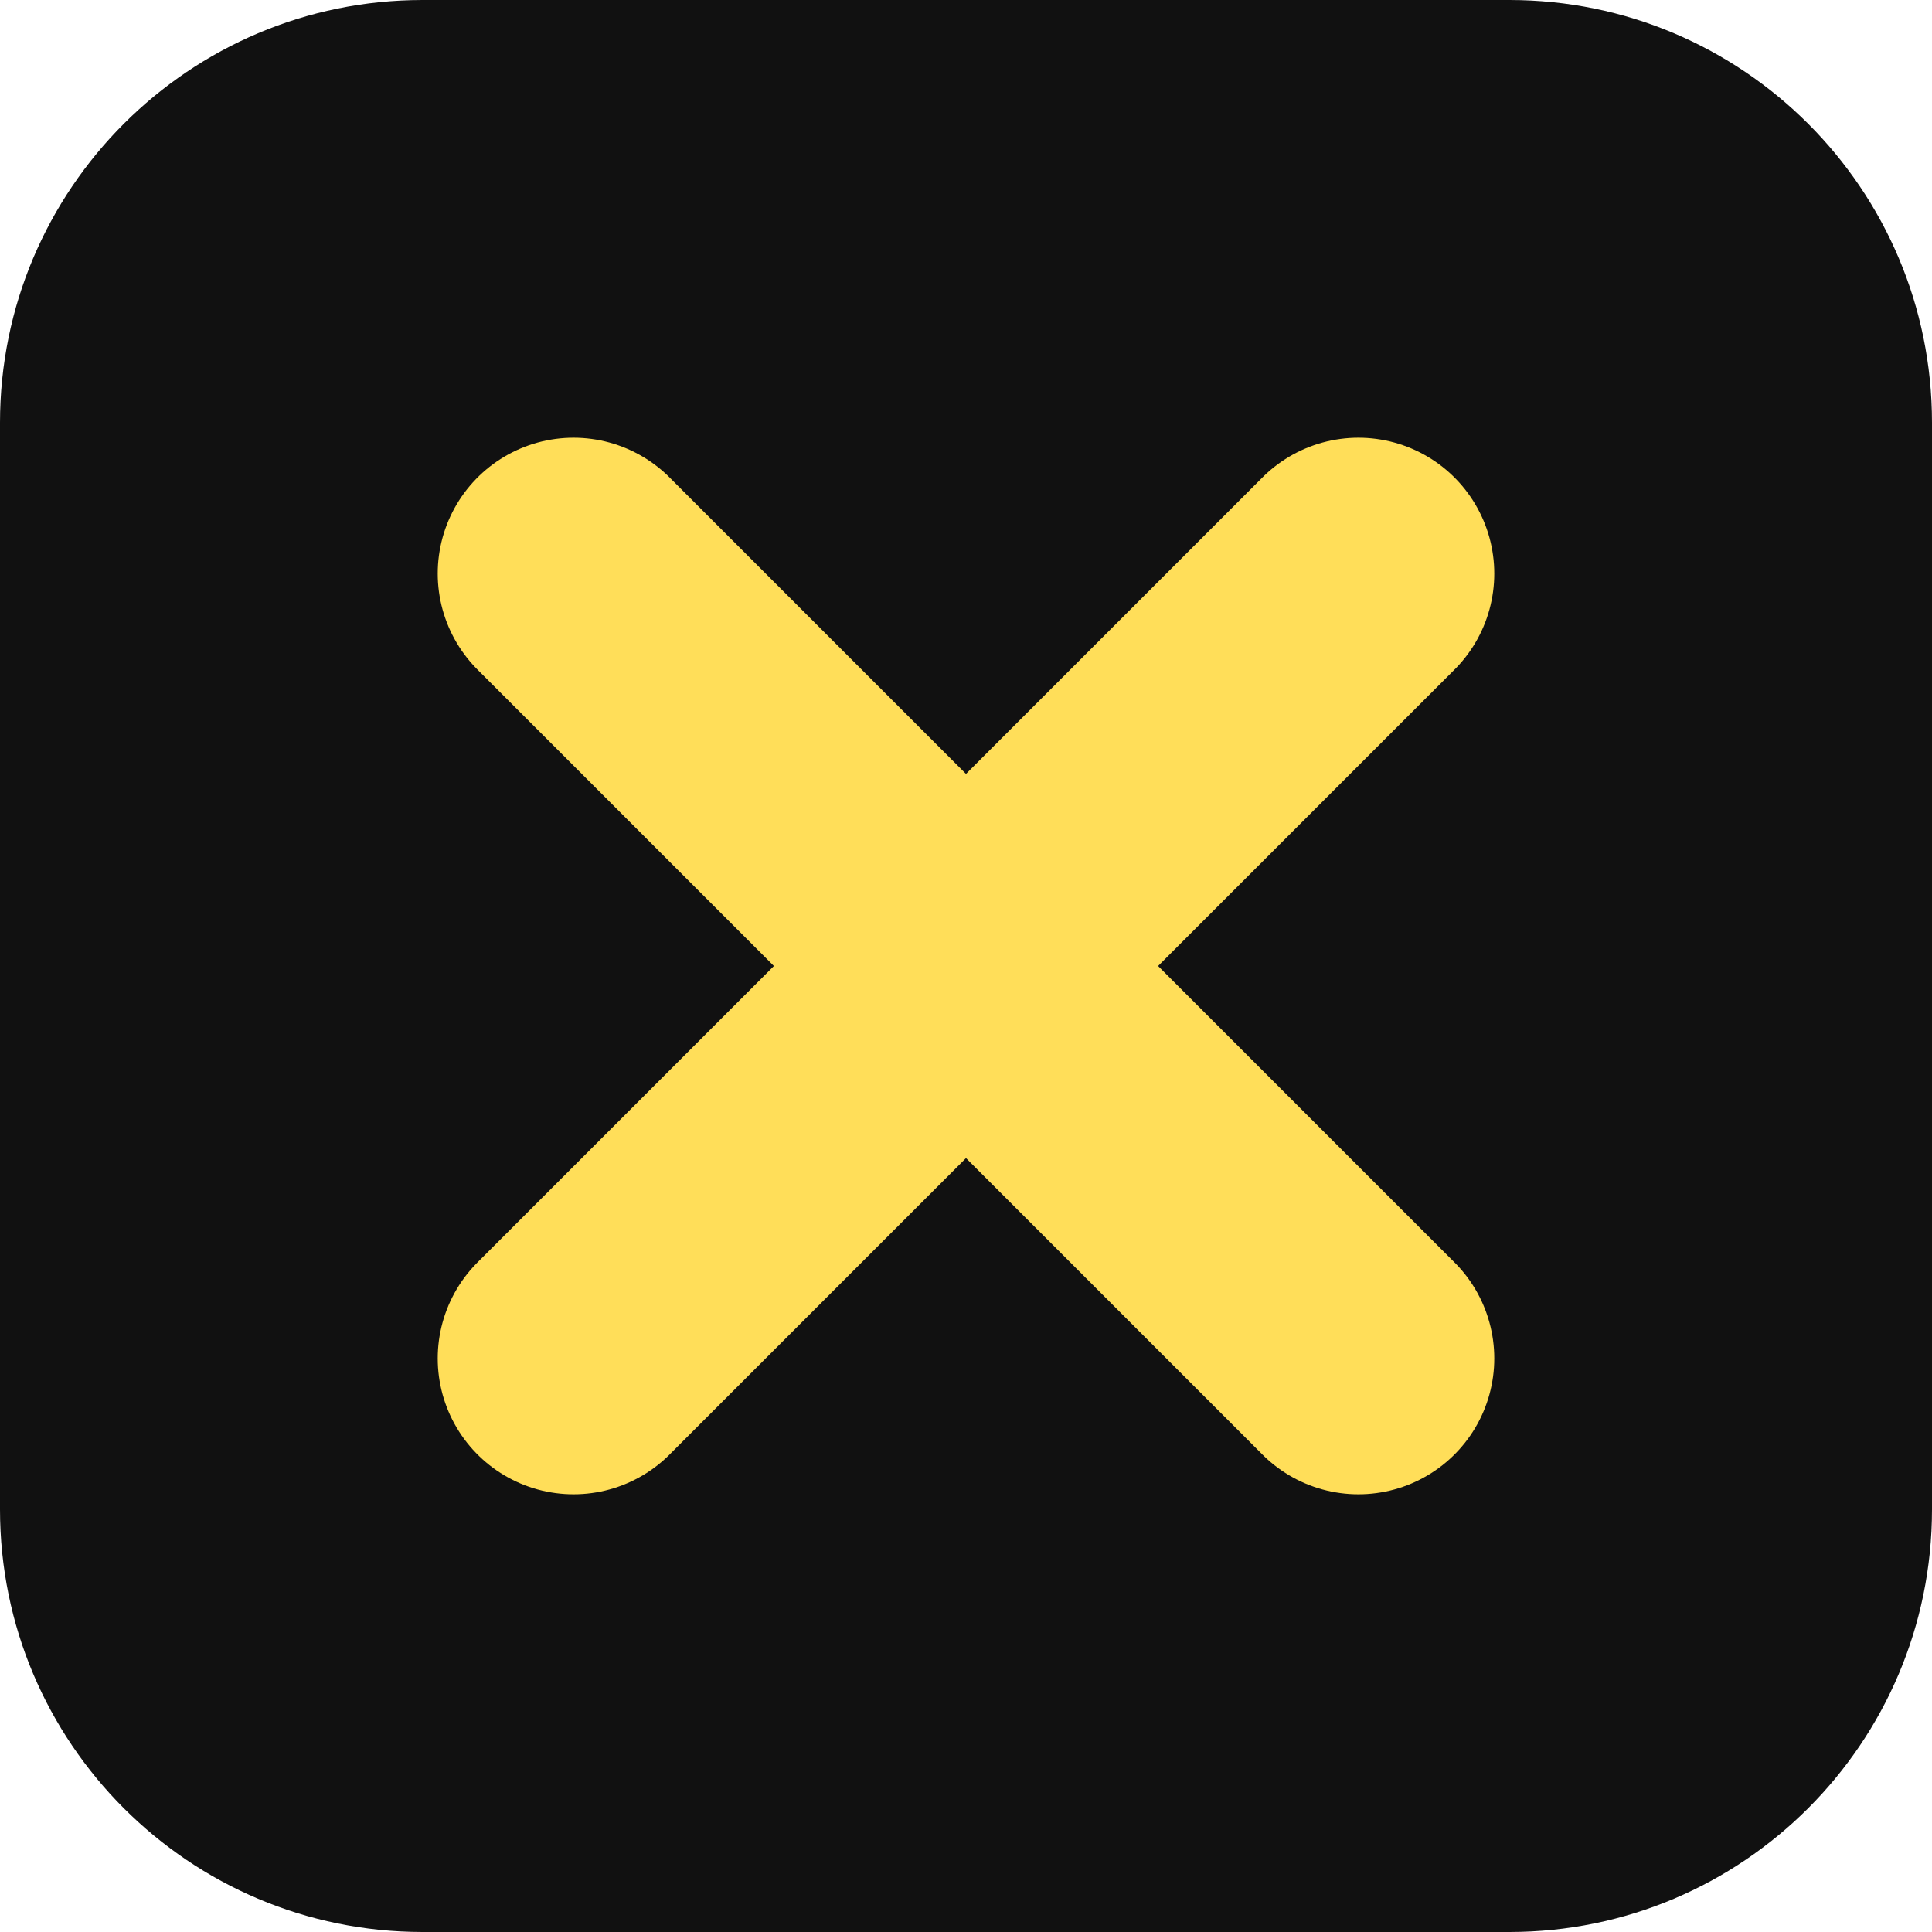
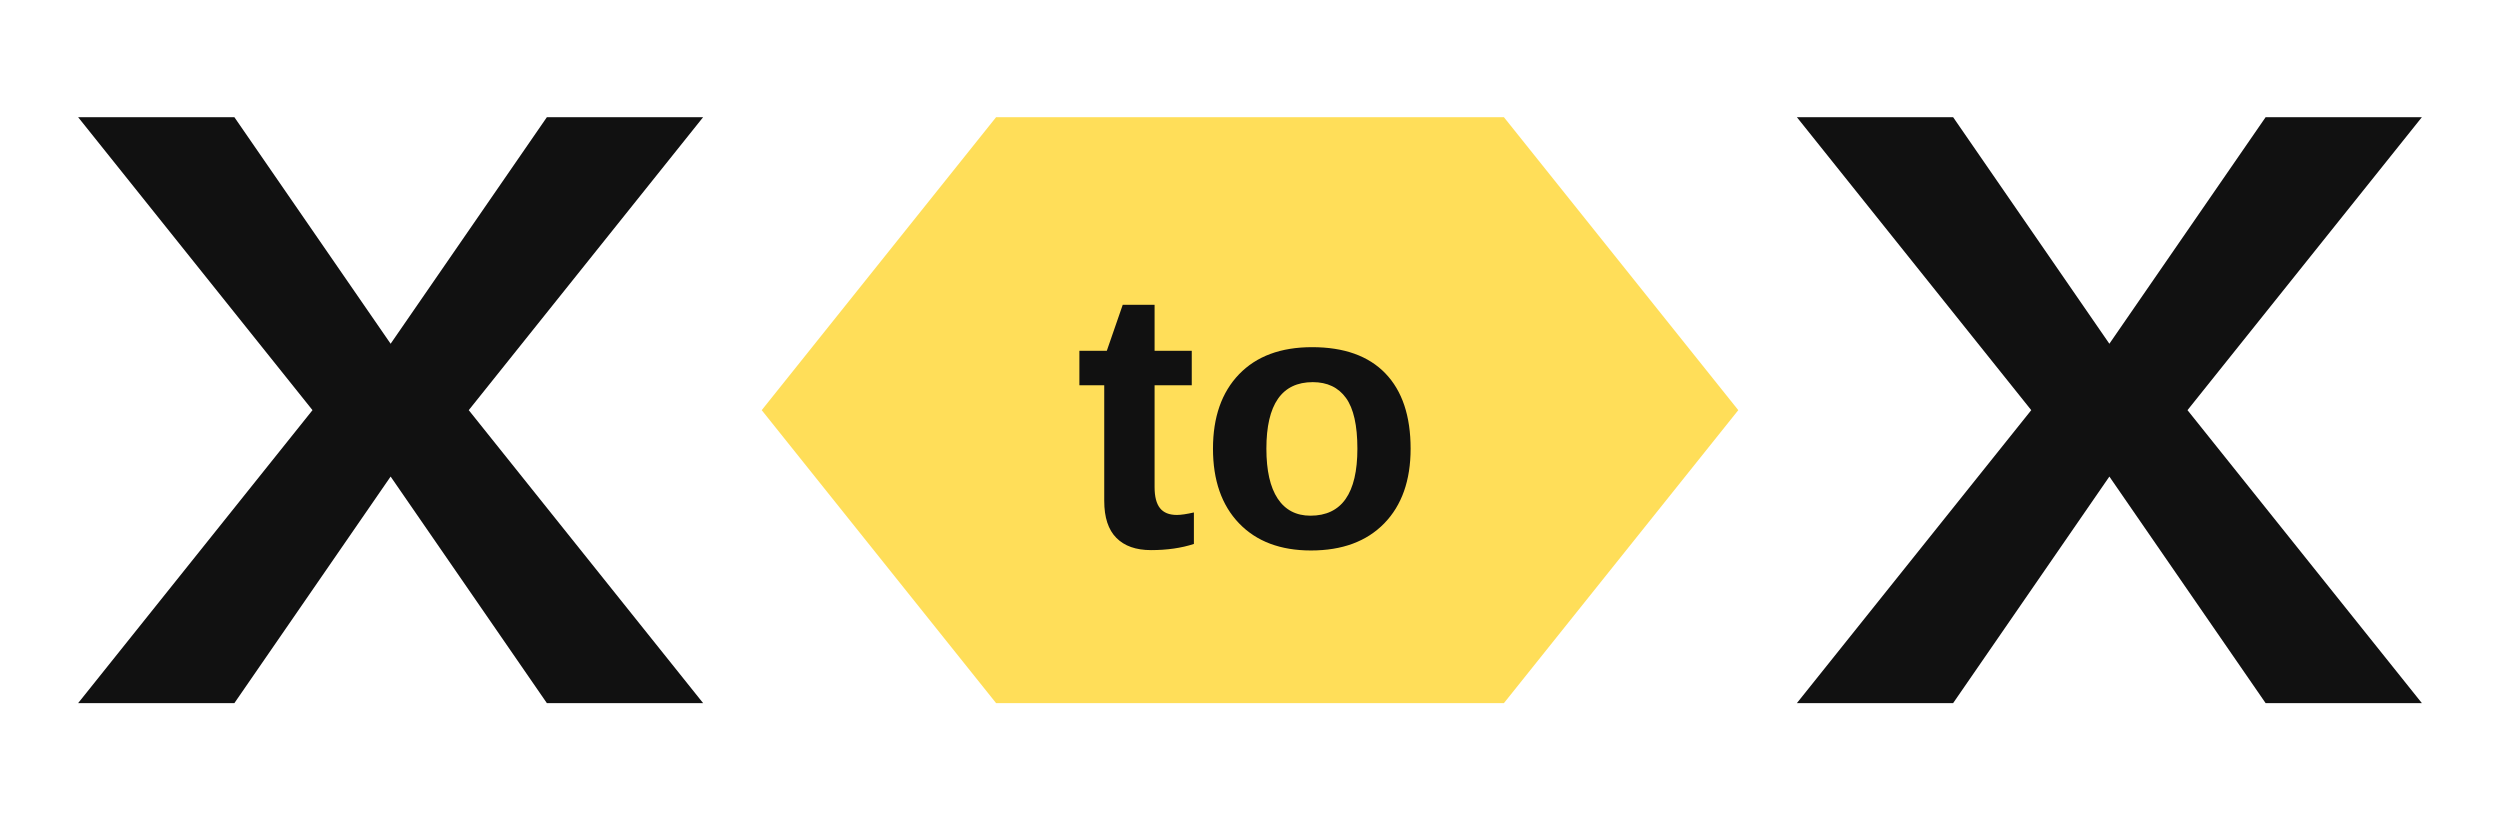
- <svg xmlns="http://www.w3.org/2000/svg" viewBox="0 0 64 64">
-   <rect width="64" height="64" rx="14" fill="#111111" />
-   <path d="M19 19 L45 45 M45 19 L19 45" stroke="#FFDE59" stroke-width="9" stroke-linecap="round" />
+ <svg xmlns="http://www.w3.org/2000/svg" viewBox="0 0 640 210">
+   <g fill="#111111">
+     <path d="M20 30 L60 30 L100 88 L140 30 L180 30 L120 105 L180 180 L140 180 L100 122 L60 180 L20 180 L80 105 Z" />
+     <path d="M460 30 L500 30 L540 88 L580 30 L620 30 L560 105 L620 180 L580 180 L540 122 L500 180 L460 180 L520 105 Z" />
+   </g>
+   <polygon points="255,30 385,30 445,105 385,180 255,180 195,105" fill="#FFDE59" />
+   <text x="320" y="140" font-family="Arial, Helvetica, sans-serif" font-size="95" font-weight="bold" fill="#111111" text-anchor="middle">to</text>
</svg>
